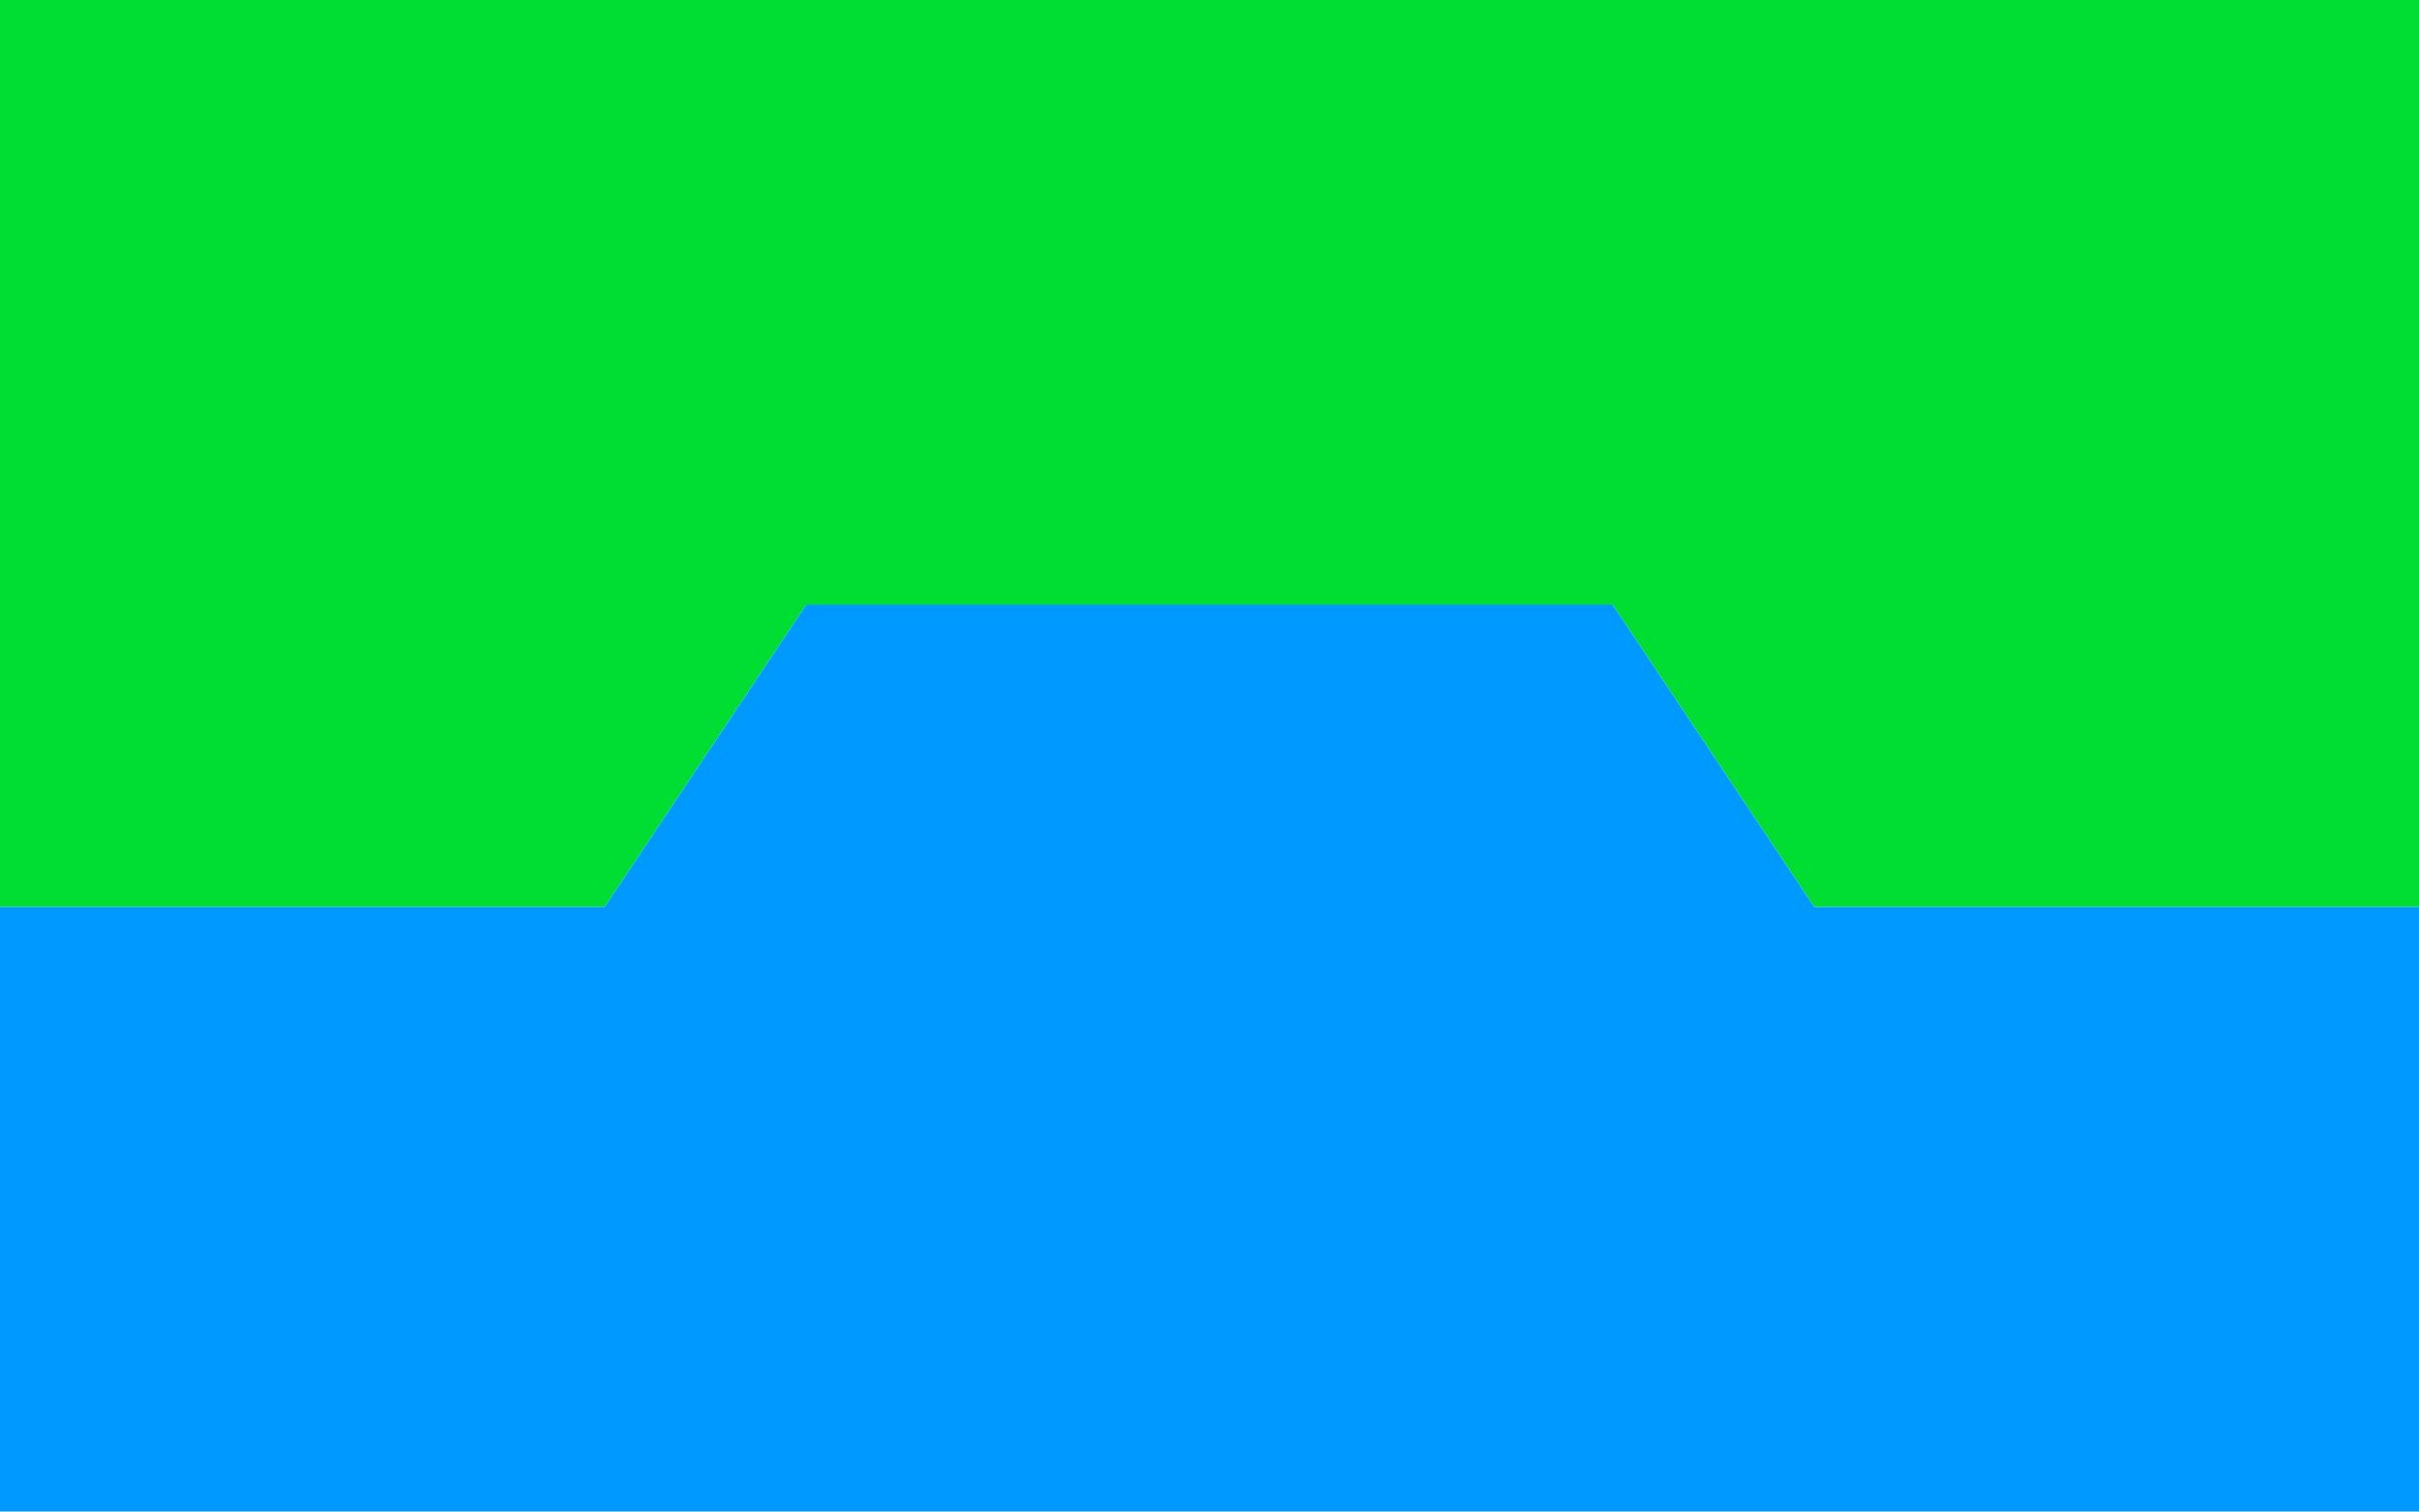
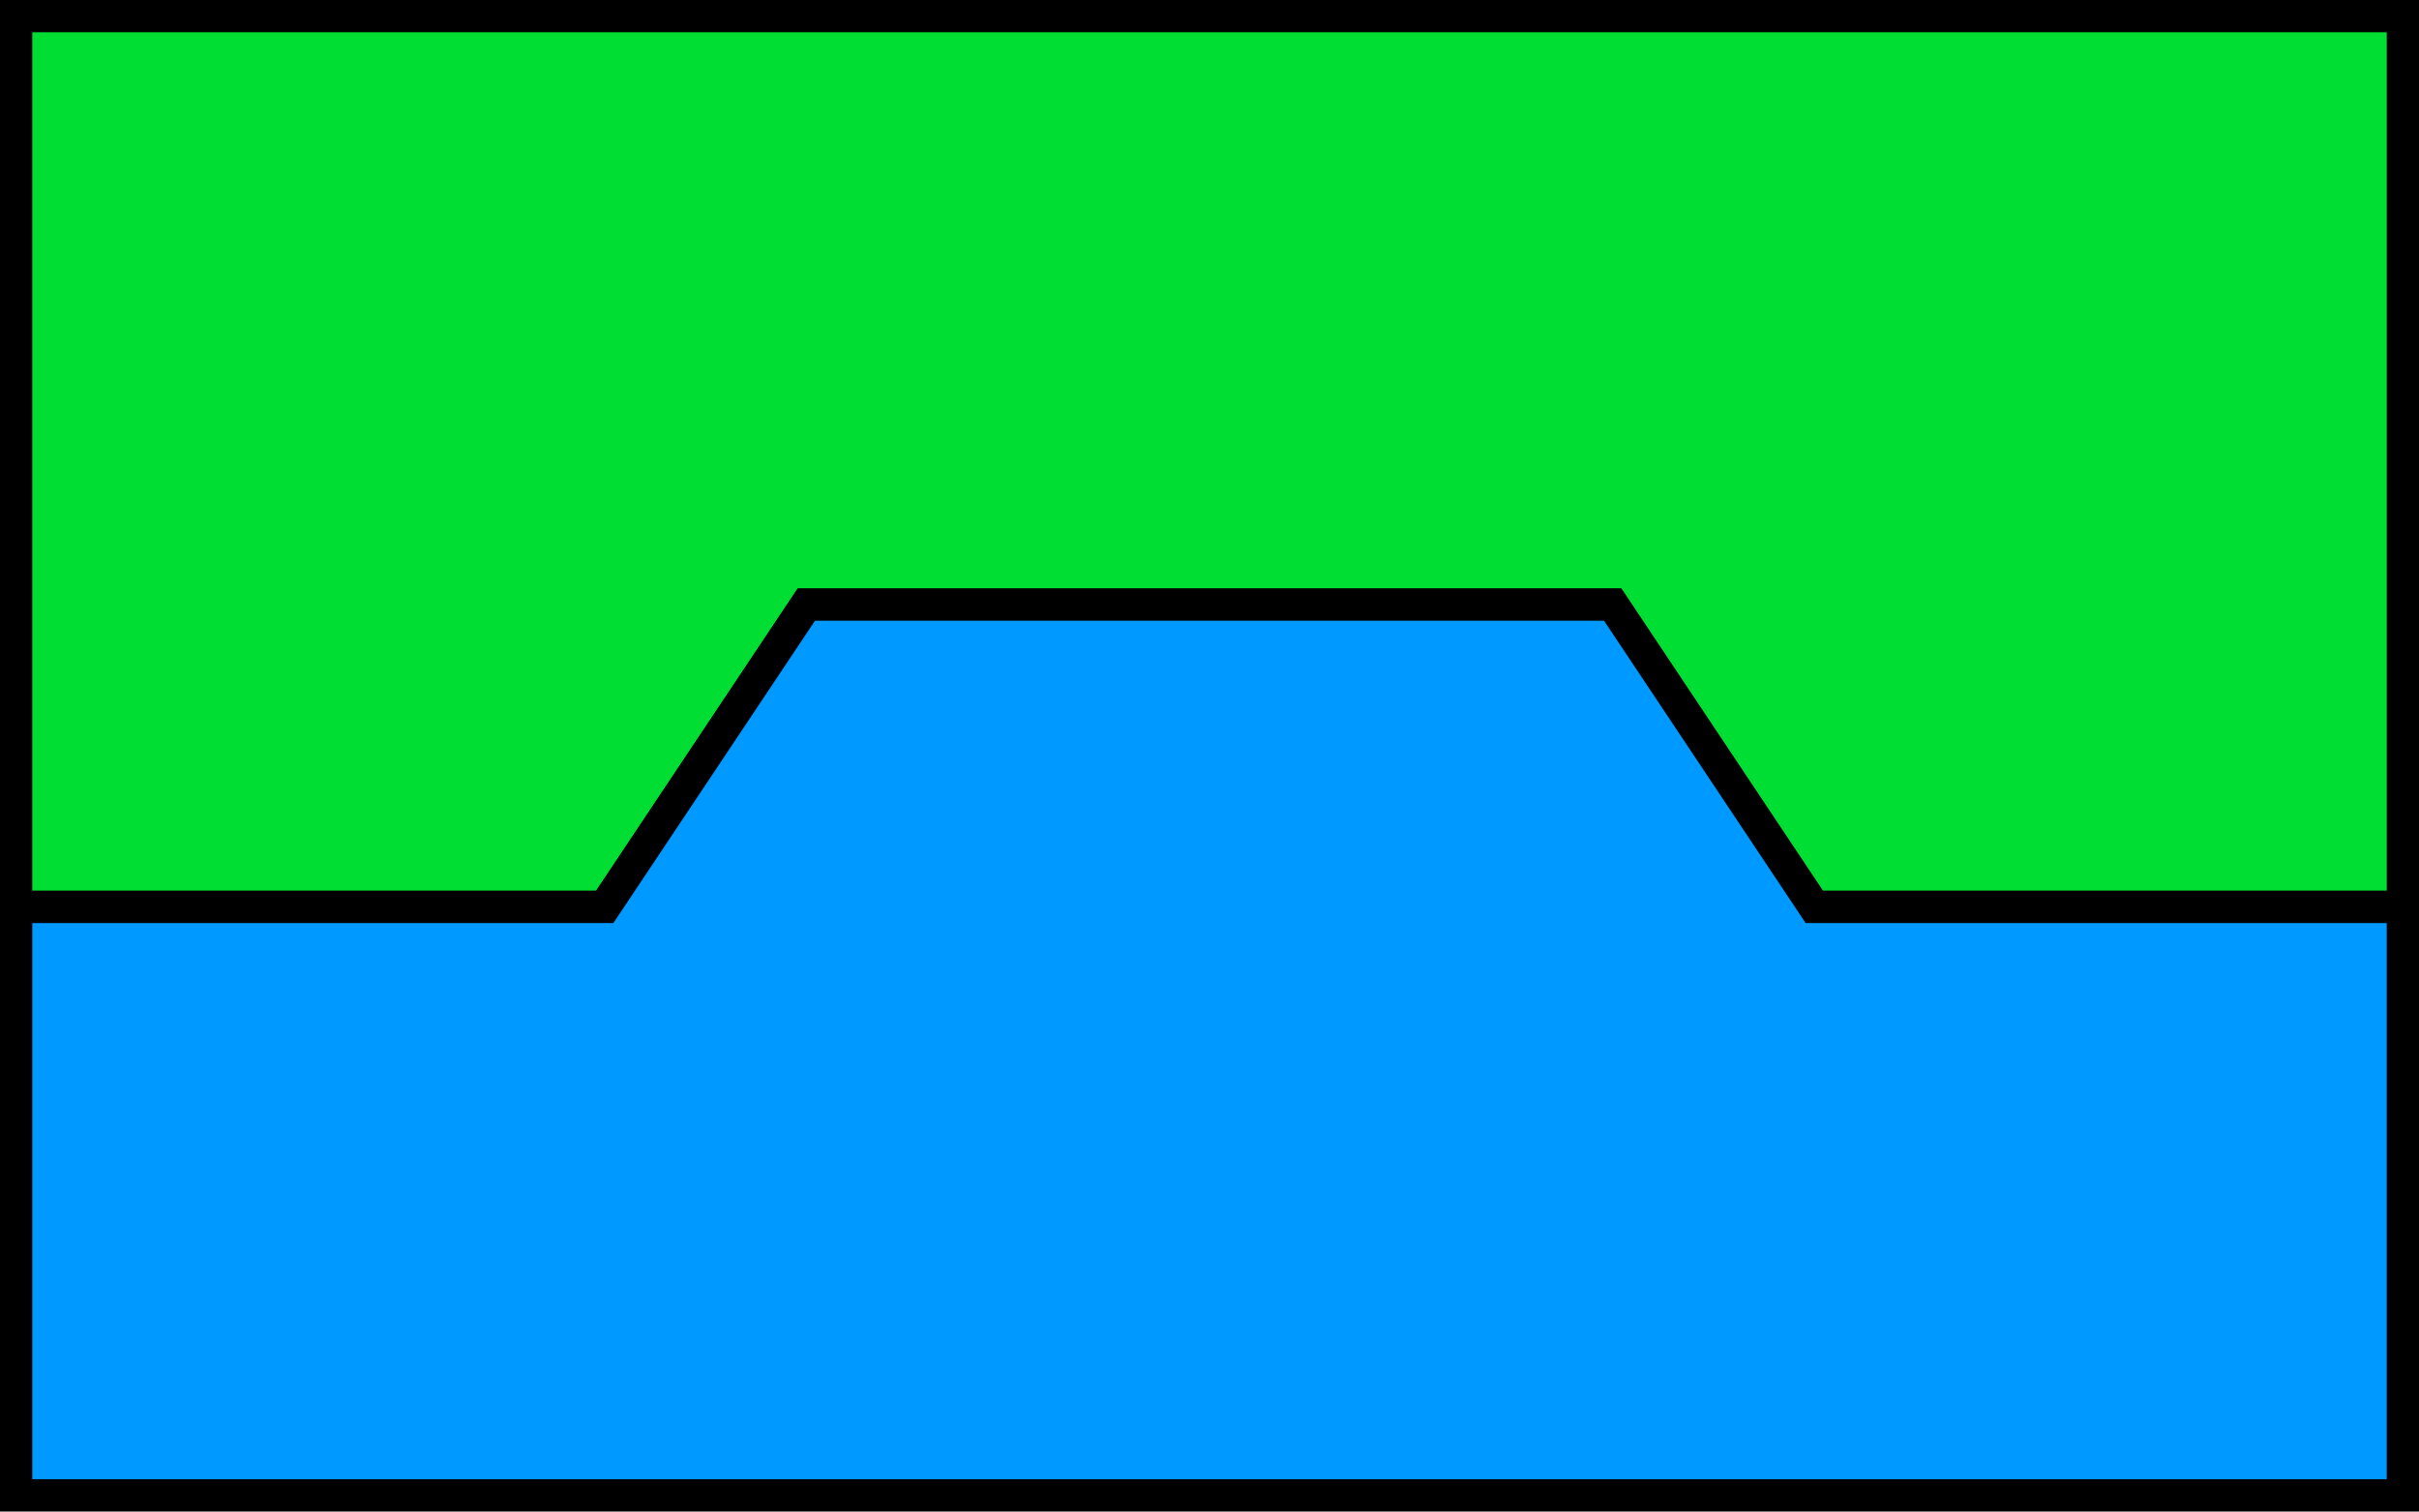
<svg xmlns="http://www.w3.org/2000/svg" width="600" height="375" viewBox="0 0 600 375">
  <g id="content">
-     <path fill="#0d3" d="M0,0 H600 V225 H450 L400,150 H200 L150,225 H0 Z" />
-     <path fill="#09f" d="M0,375 H600 V225 H450 L400,150 H200 L150,225 H0 Z" />
+     <path fill="#0d3" d="M4,4 H596 V225 H450 L400,150 H200 L150,225 H4 Z" stroke="black" stroke-width="8" />
+     <path fill="#09f" d="M4,371 H596 V225 H450 L400,150 H200 L150,225 H4 Z" stroke="black" stroke-width="8" />
    <text class="text-english" fill="black" font-family="Courier New" text-anchor="middle" dominant-baseline="middle" x="300" y="75" />
    <text class="text-latin" fill="black" font-family="Courier New" text-anchor="middle" dominant-baseline="middle" x="300" y="300" />
  </g>
</svg>
